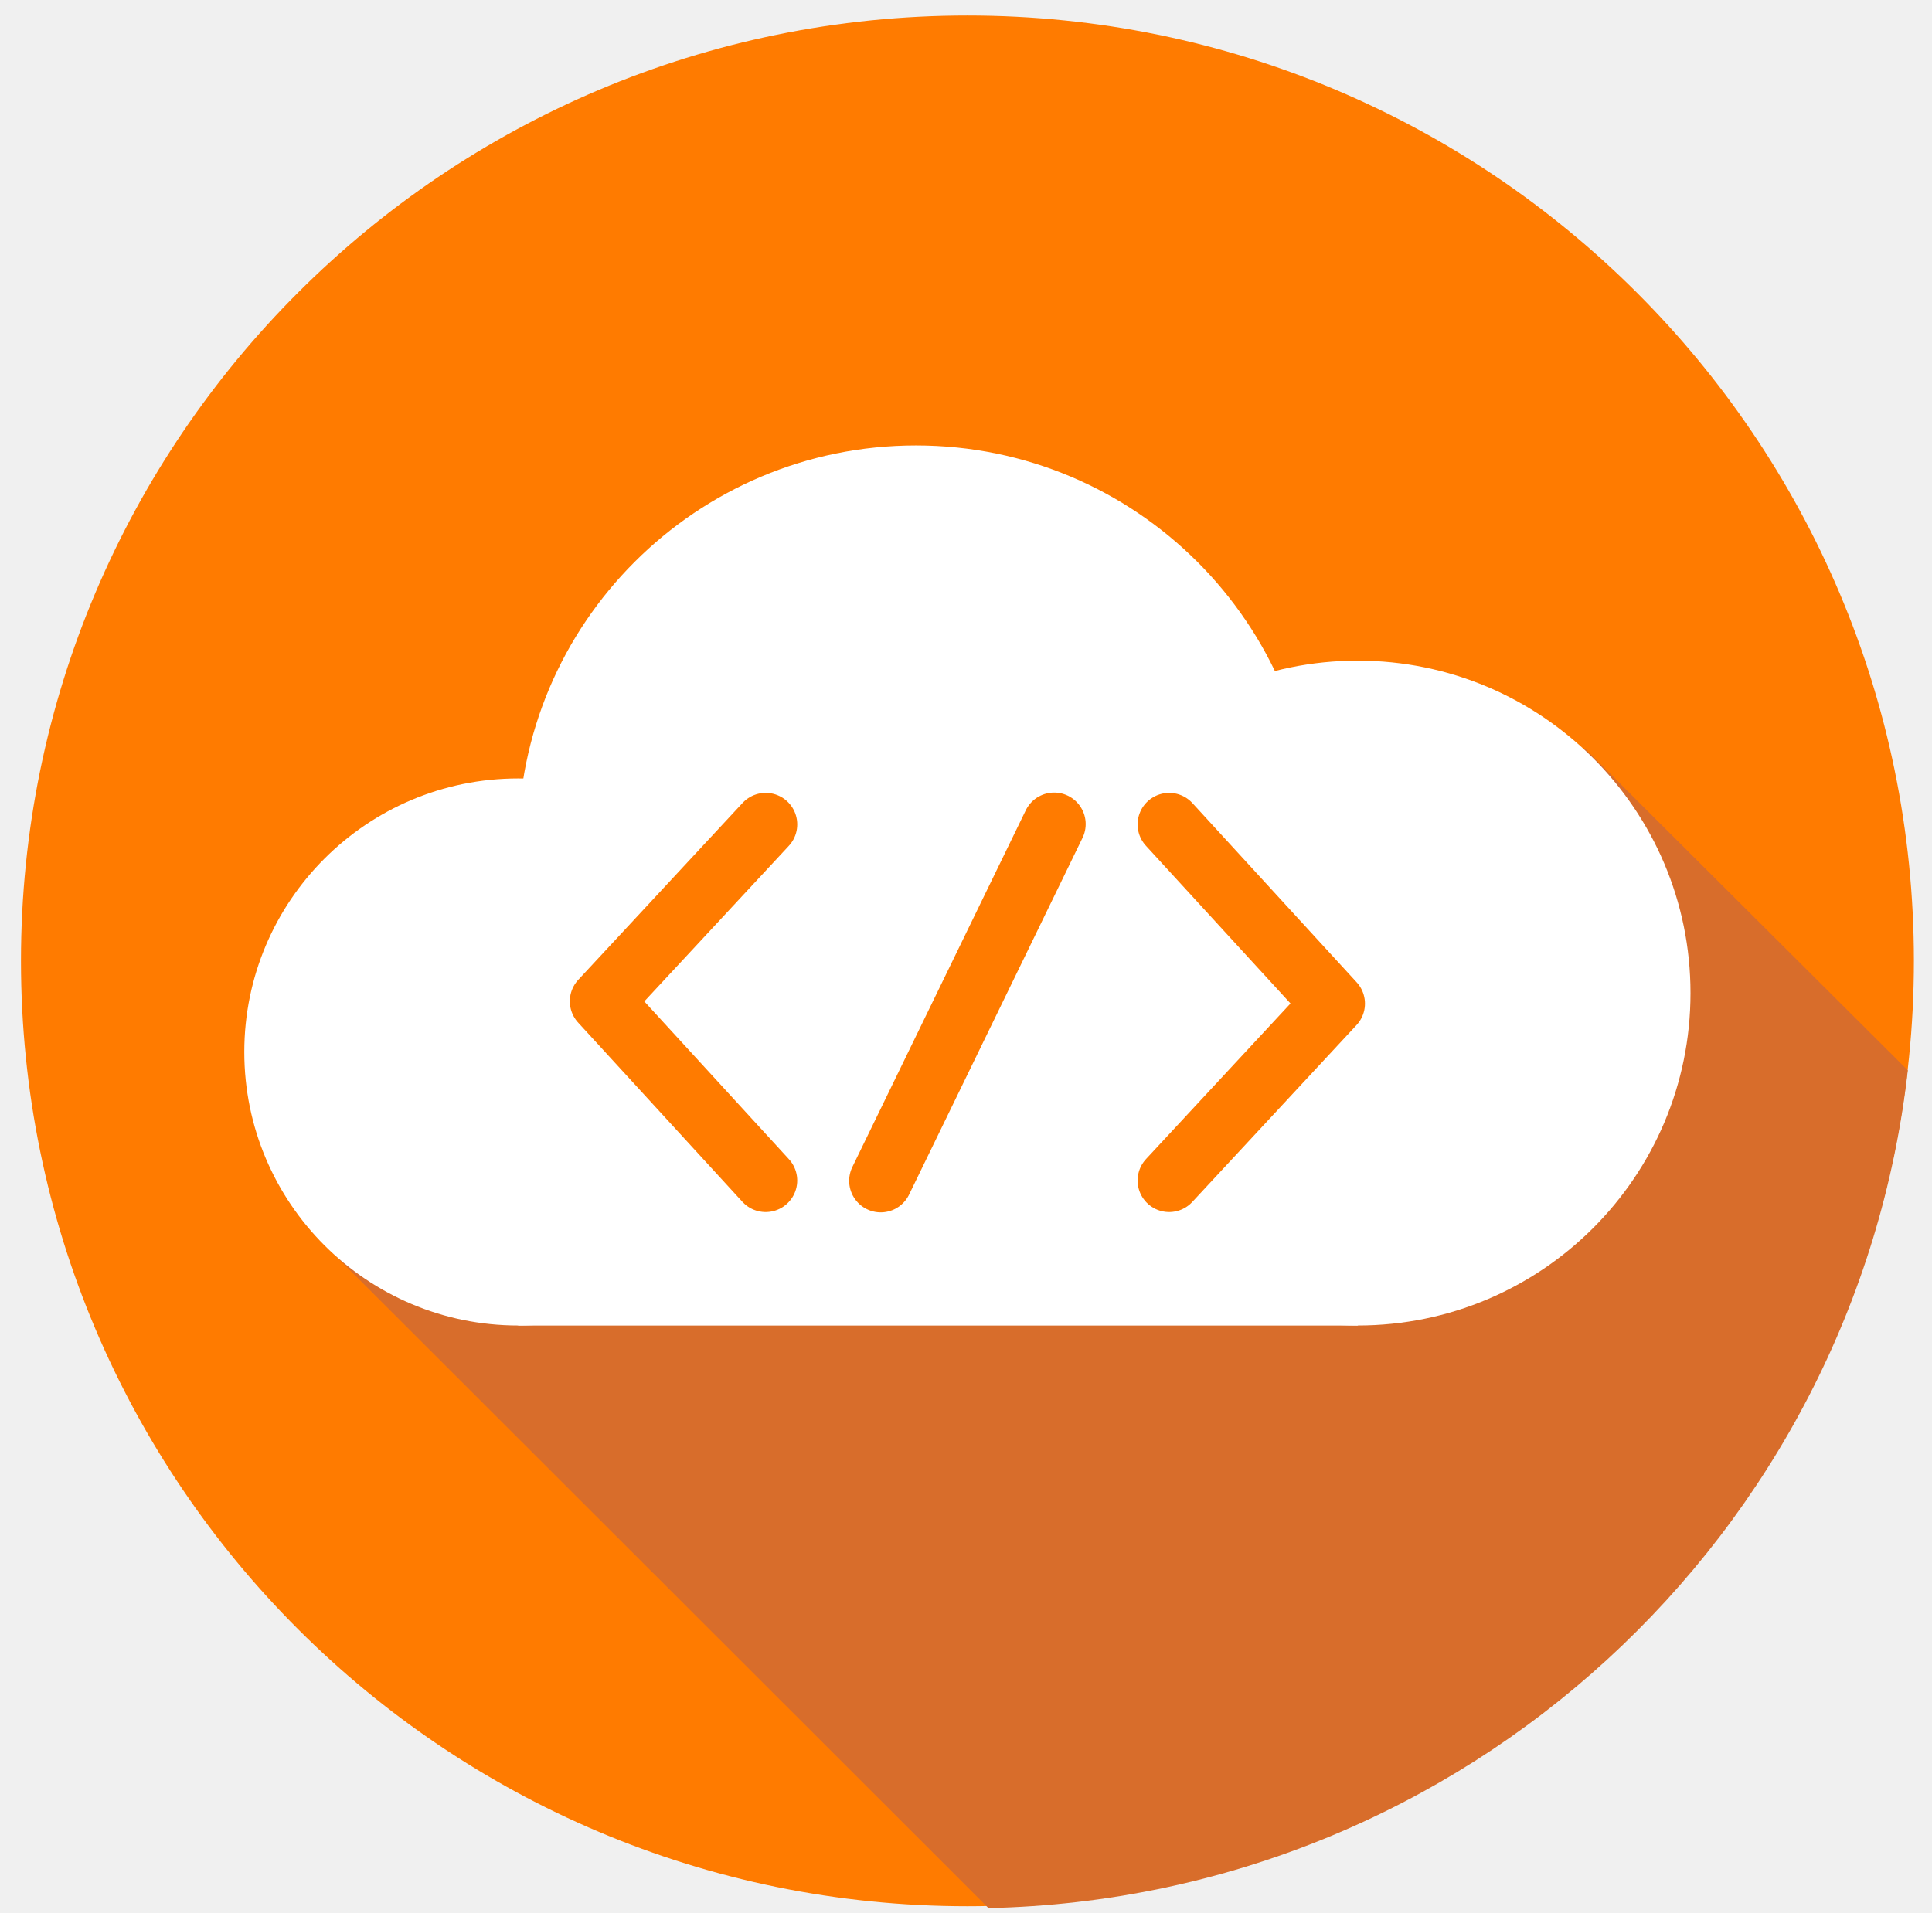
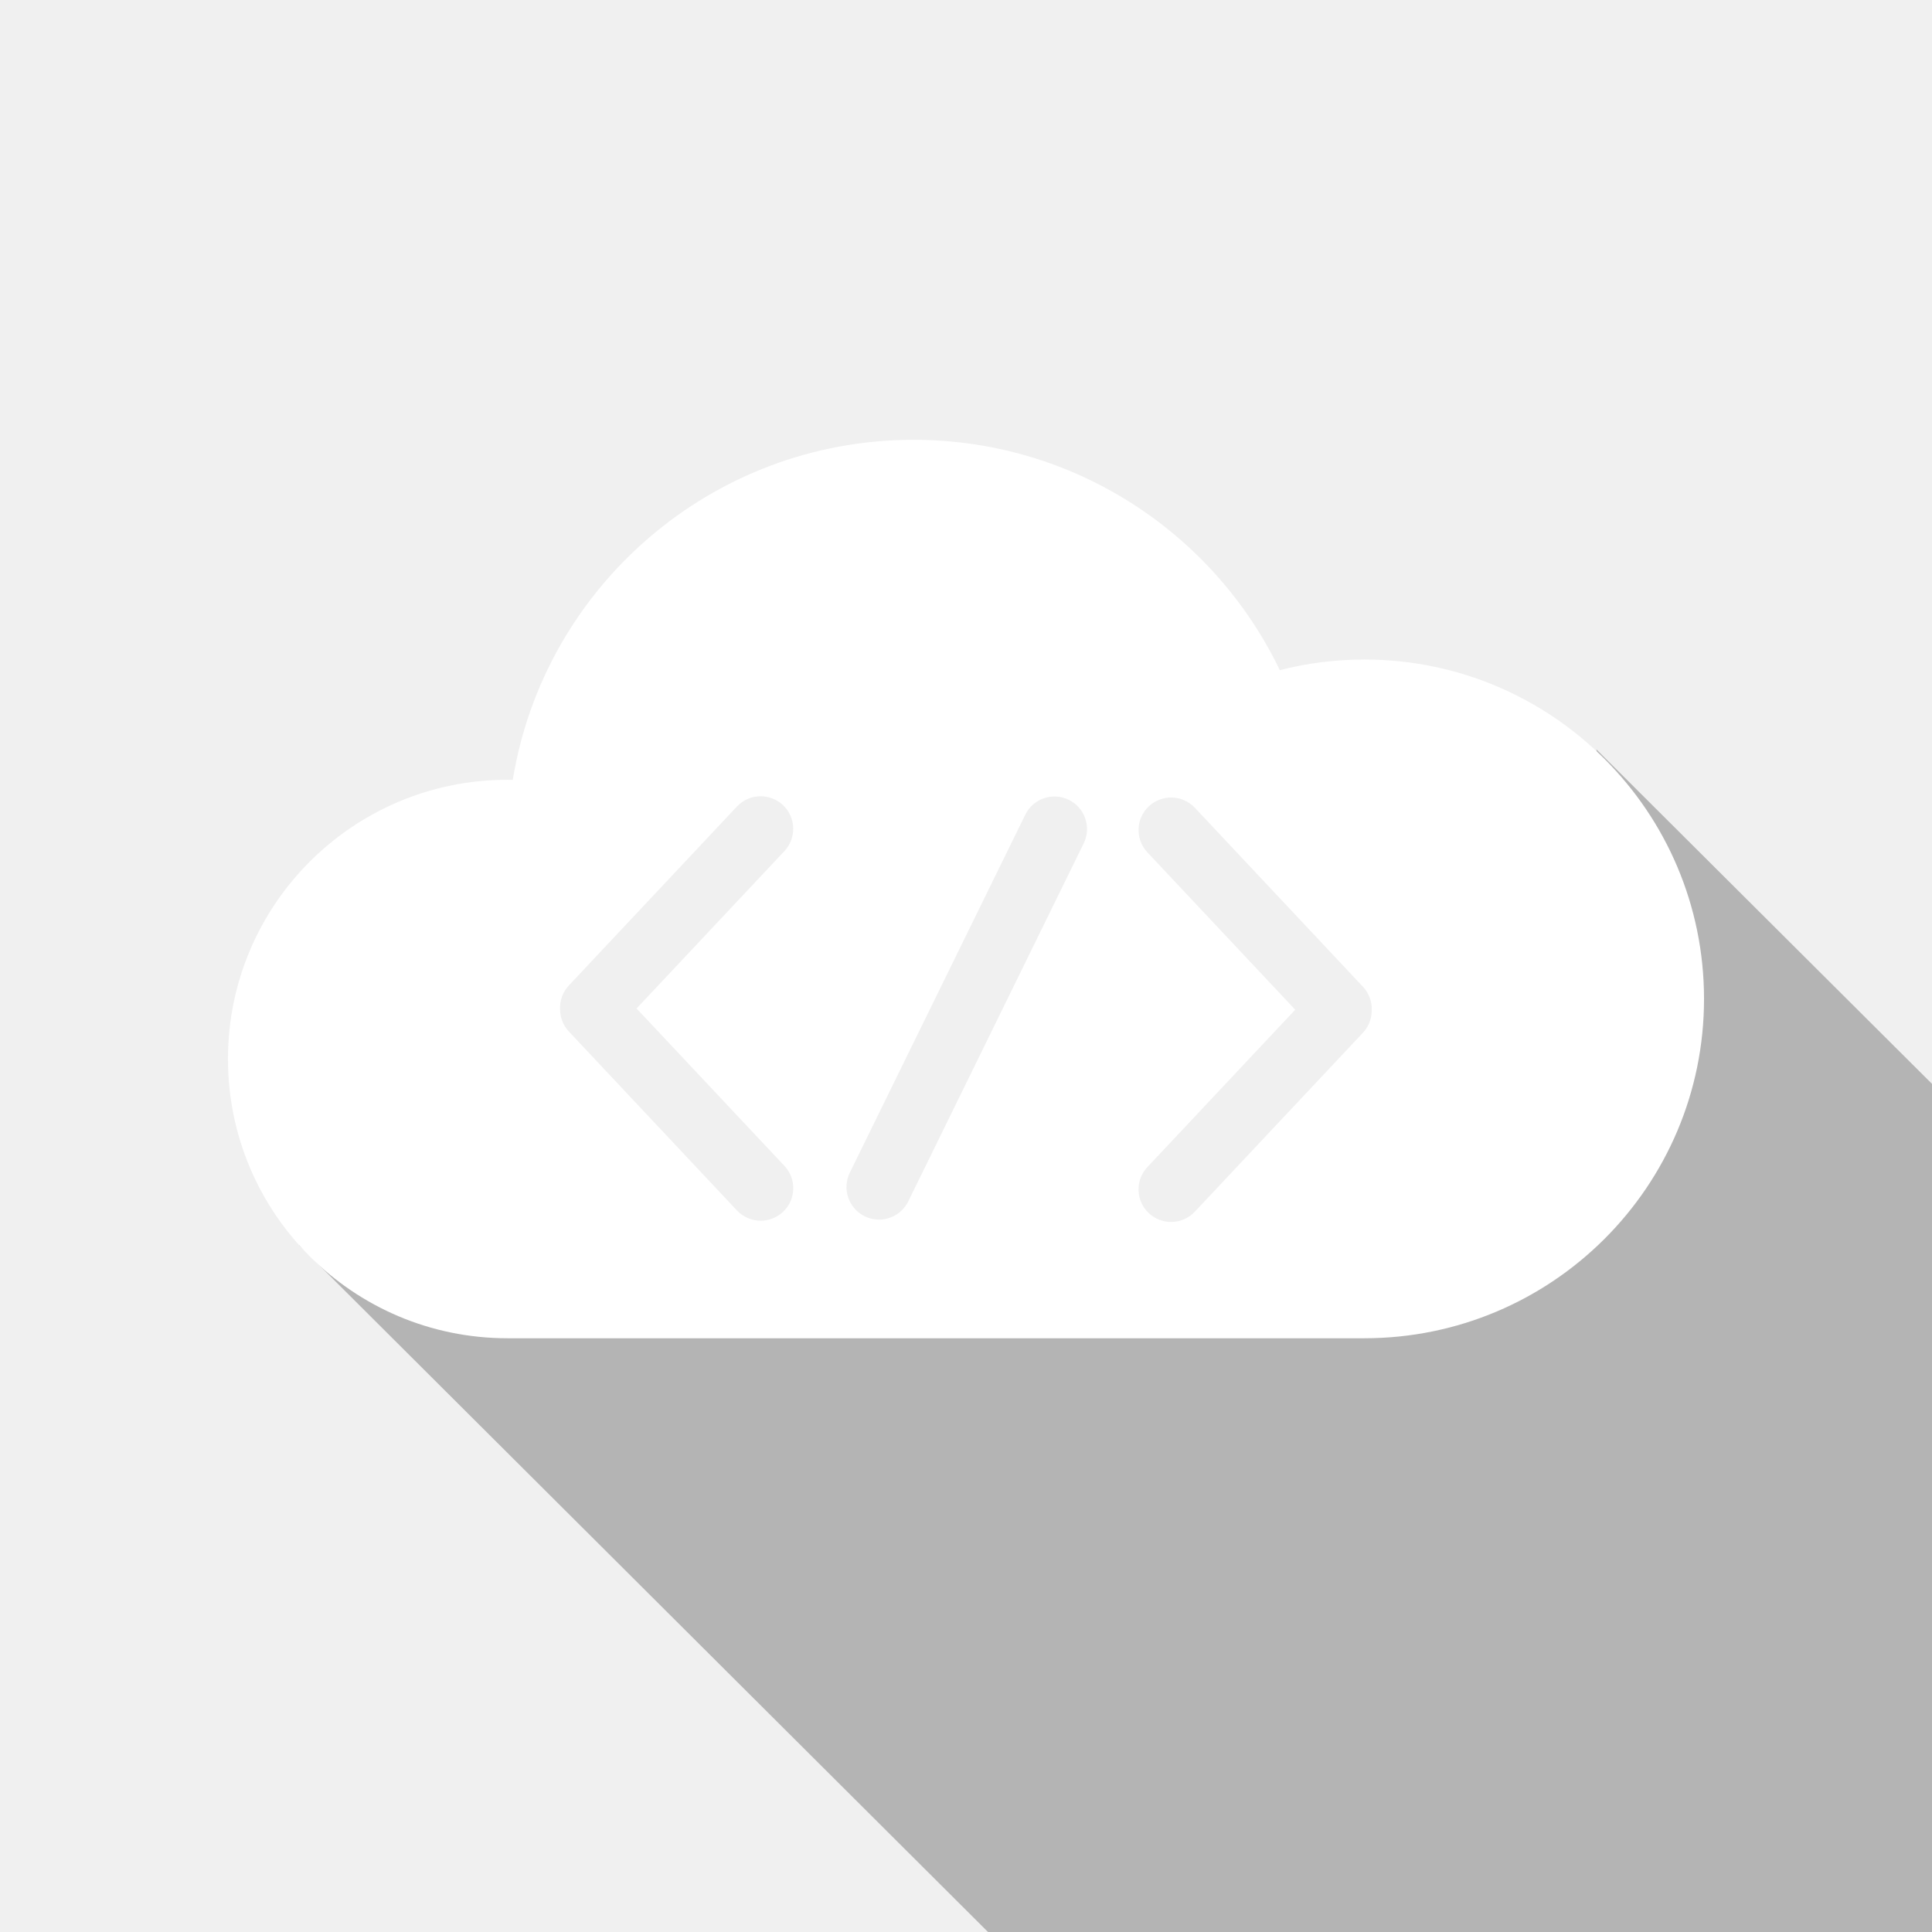
- <svg xmlns="http://www.w3.org/2000/svg" version="1.1" width="102.064" height="101.052">
-   <g id="dp_dp001" transform="matrix(1,0,0,1,-219.575,-751.813)">
-     <path id="dp_path002" fill="#ff7b00" fill-rule="evenodd" d="M 270.683,752.636 C 298.297,752.636 320.683,775 320.683,802.587 C 320.683,830.173 298.297,852.537 270.683,852.537 C 243.068,852.537 220.683,830.173 220.683,802.587 C 220.683,775 243.068,752.636 270.683,752.636 Z " />
-     <path id="dp_path003" fill="#d86d2b" fill-rule="evenodd" d="M 236.159,817.029 L 271.793,852.635 C 296.983,852.084 317.581,832.924 320.361,808.371 L 303.312,791.376 Z " />
-     <path id="dp_path004" fill="white" fill-rule="evenodd" d="M 246.949,792.947 C 254.94,792.947 261.417,799.417 261.417,807.4 C 261.417,815.383 254.94,821.853 246.949,821.853 C 238.959,821.853 232.481,815.383 232.481,807.4 C 232.481,799.417 238.959,792.947 246.949,792.947 Z " />
-     <path id="dp_path005" fill="white" fill-rule="evenodd" d="M 291.3,786.723 C 301.009,786.723 308.881,794.587 308.881,804.288 C 308.881,813.989 301.009,821.853 291.3,821.853 C 281.591,821.853 273.719,813.989 273.719,804.288 C 273.719,794.587 281.591,786.723 291.3,786.723 Z " />
-     <path id="dp_path006" fill="white" fill-rule="evenodd" d="M 267.967,775.351 C 279.575,775.351 288.985,784.752 288.985,796.349 C 288.985,807.947 279.575,817.348 267.967,817.348 C 256.359,817.348 246.948,807.947 246.948,796.349 C 246.948,784.752 256.359,775.351 267.967,775.351 Z " />
-     <path id="dp_path007" fill="white" fill-rule="evenodd" d="M 246.949,797.975 L 291.301,797.975 L 291.301,821.855 L 246.949,821.855 Z " />
-     <path id="dp_path008" fill="none" fill-rule="evenodd" stroke="#ff7b00" stroke-width="3.333" stroke-linejoin="round" stroke-linecap="round" d="M 260.025,795.376 L 251.345,804.721 L 260.024,814.191" />
-     <path id="dp_path009" fill="none" fill-rule="evenodd" stroke="#ff7b00" stroke-width="3.333" stroke-linejoin="round" stroke-linecap="round" d="M 281.339,814.191 L 290.017,804.845 L 281.339,795.376" />
-     <path id="dp_path010" fill="none" fill-rule="evenodd" stroke="#ff7b00" stroke-width="3.333" stroke-linejoin="round" stroke-linecap="round" d="M 275.263,795.359 L 266.101,814.208" />
+ <svg xmlns="http://www.w3.org/2000/svg" version="1.1" width="100" height="100">
+   <g id="dp_dp001">
+     <path id="dp_path002" fill="black" fill-rule="evenodd" fill-opacity="0.251" d="M 15.477,64.444 L 51.14,100 L 100,100 L 100,56.101 L 82.631,38.791 L 85.197,55.651 L 73.117,65.091 Z " />
+     <path id="dp_path003" fill="white" fill-rule="evenodd" d="M 58.937,42.831 C 58.9,43.287 59.051,43.756 59.389,44.117 L 67.041,52.263 L 59.388,60.409 C 58.751,61.087 58.783,62.152 59.461,62.791 C 60.14,63.428 61.207,63.395 61.844,62.717 L 70.544,53.455 C 70.851,53.127 71.003,52.708 71.001,52.292 C 71,52.287 71,52.283 71.001,52.279 C 71.015,51.847 70.863,51.411 70.545,51.072 L 61.845,41.809 C 61.208,41.132 60.141,41.099 59.463,41.736 L 59.464,41.735 C 59.144,42.035 58.967,42.427 58.937,42.831 Z M 45.485,63.127 C 45.239,63.124 44.991,63.069 44.756,62.955 L 44.757,62.955 C 43.921,62.545 43.576,61.536 43.985,60.7 L 53.067,42.171 C 53.476,41.335 54.487,40.989 55.321,41.399 C 56.156,41.808 56.501,42.817 56.092,43.653 L 47.011,62.183 C 46.716,62.783 46.112,63.131 45.485,63.127 Z M 39.403,63.184 C 38.944,63.191 38.484,63.012 38.145,62.653 L 29.445,53.391 C 29.139,53.063 28.987,52.644 28.988,52.228 C 28.989,52.223 28.989,52.219 28.988,52.215 C 28.975,51.783 29.127,51.347 29.444,51.008 L 38.144,41.745 C 38.781,41.068 39.848,41.035 40.527,41.672 L 40.525,41.671 C 41.205,42.311 41.236,43.375 40.6,44.053 L 32.948,52.199 L 40.601,60.345 C 41.239,61.023 41.207,62.088 40.528,62.727 C 40.209,63.024 39.807,63.176 39.403,63.184 Z M 26.268,40.361 C 26.359,40.361 26.449,40.361 26.541,40.365 C 28.165,30.384 36.835,22.764 47.285,22.765 C 55.639,22.765 62.853,27.633 66.243,34.687 C 67.641,34.327 69.107,34.137 70.619,34.137 C 80.328,34.137 88.2,42.001 88.2,51.703 C 88.2,61.403 80.328,69.267 70.62,69.268 L 70.62,69.269 L 26.268,69.269 L 26.268,69.268 C 18.277,69.268 11.8,62.797 11.8,54.815 C 11.8,46.832 18.277,40.361 26.268,40.361 Z " />
  </g>
</svg>
